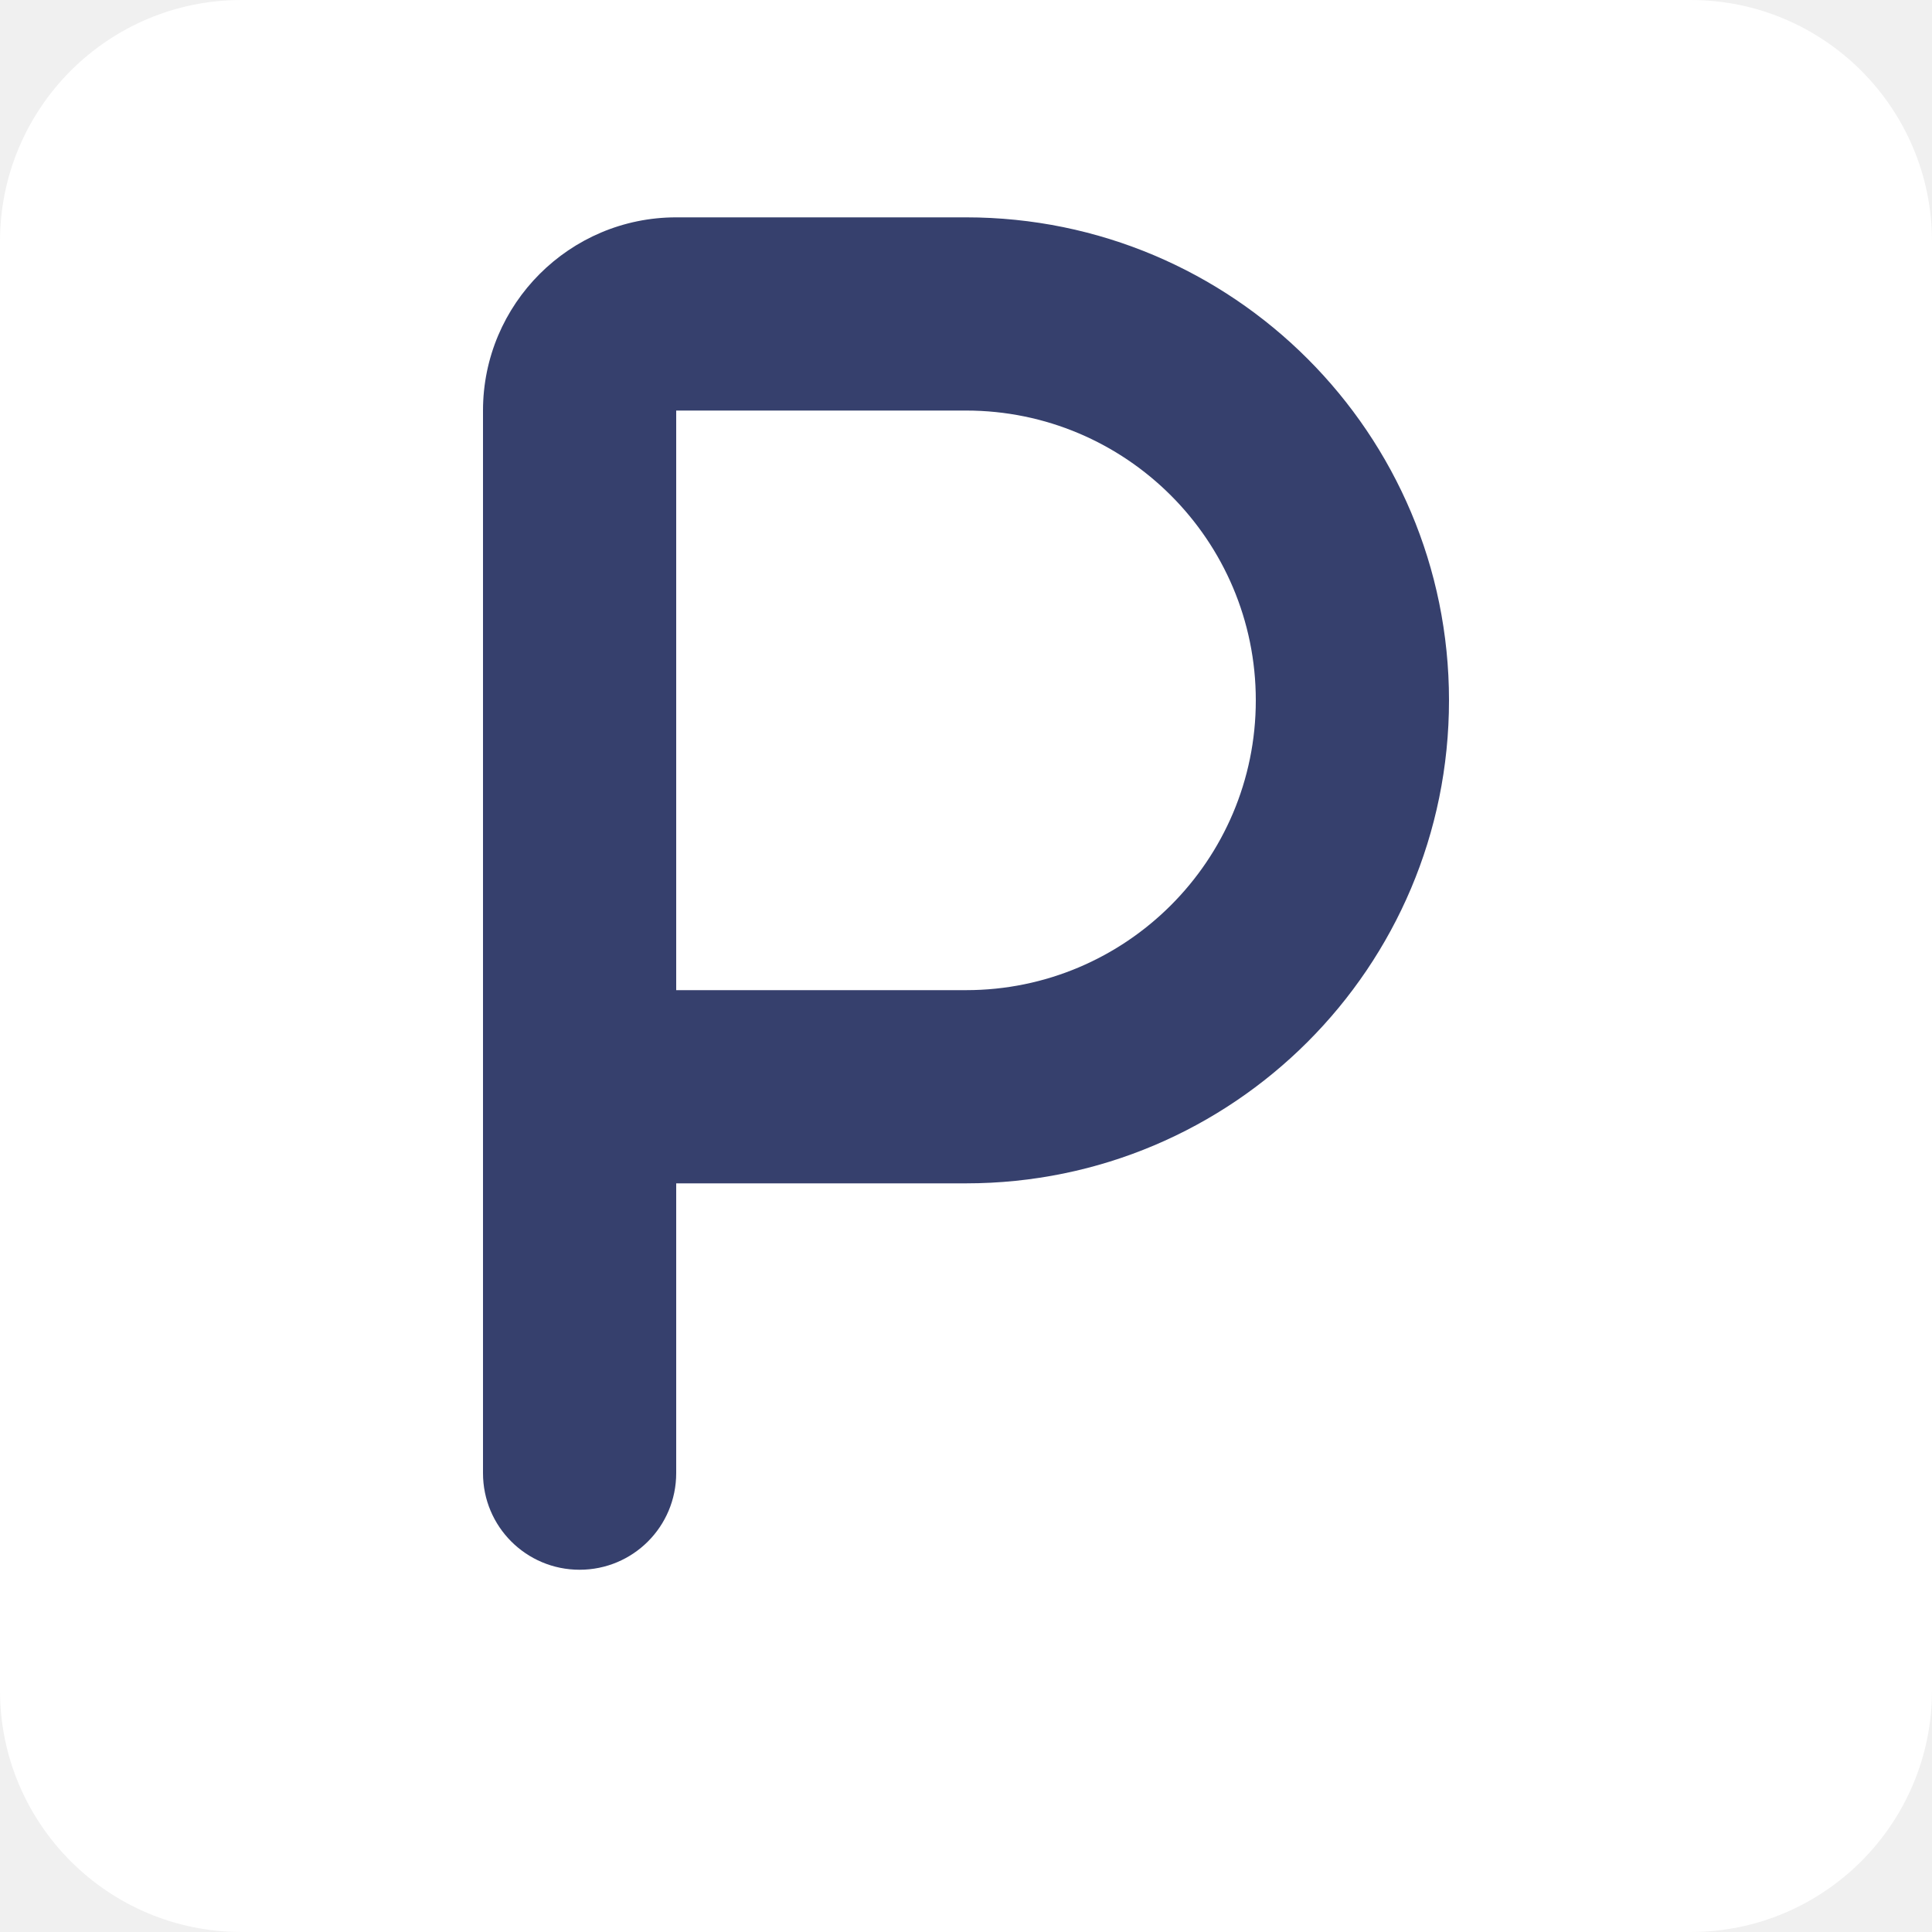
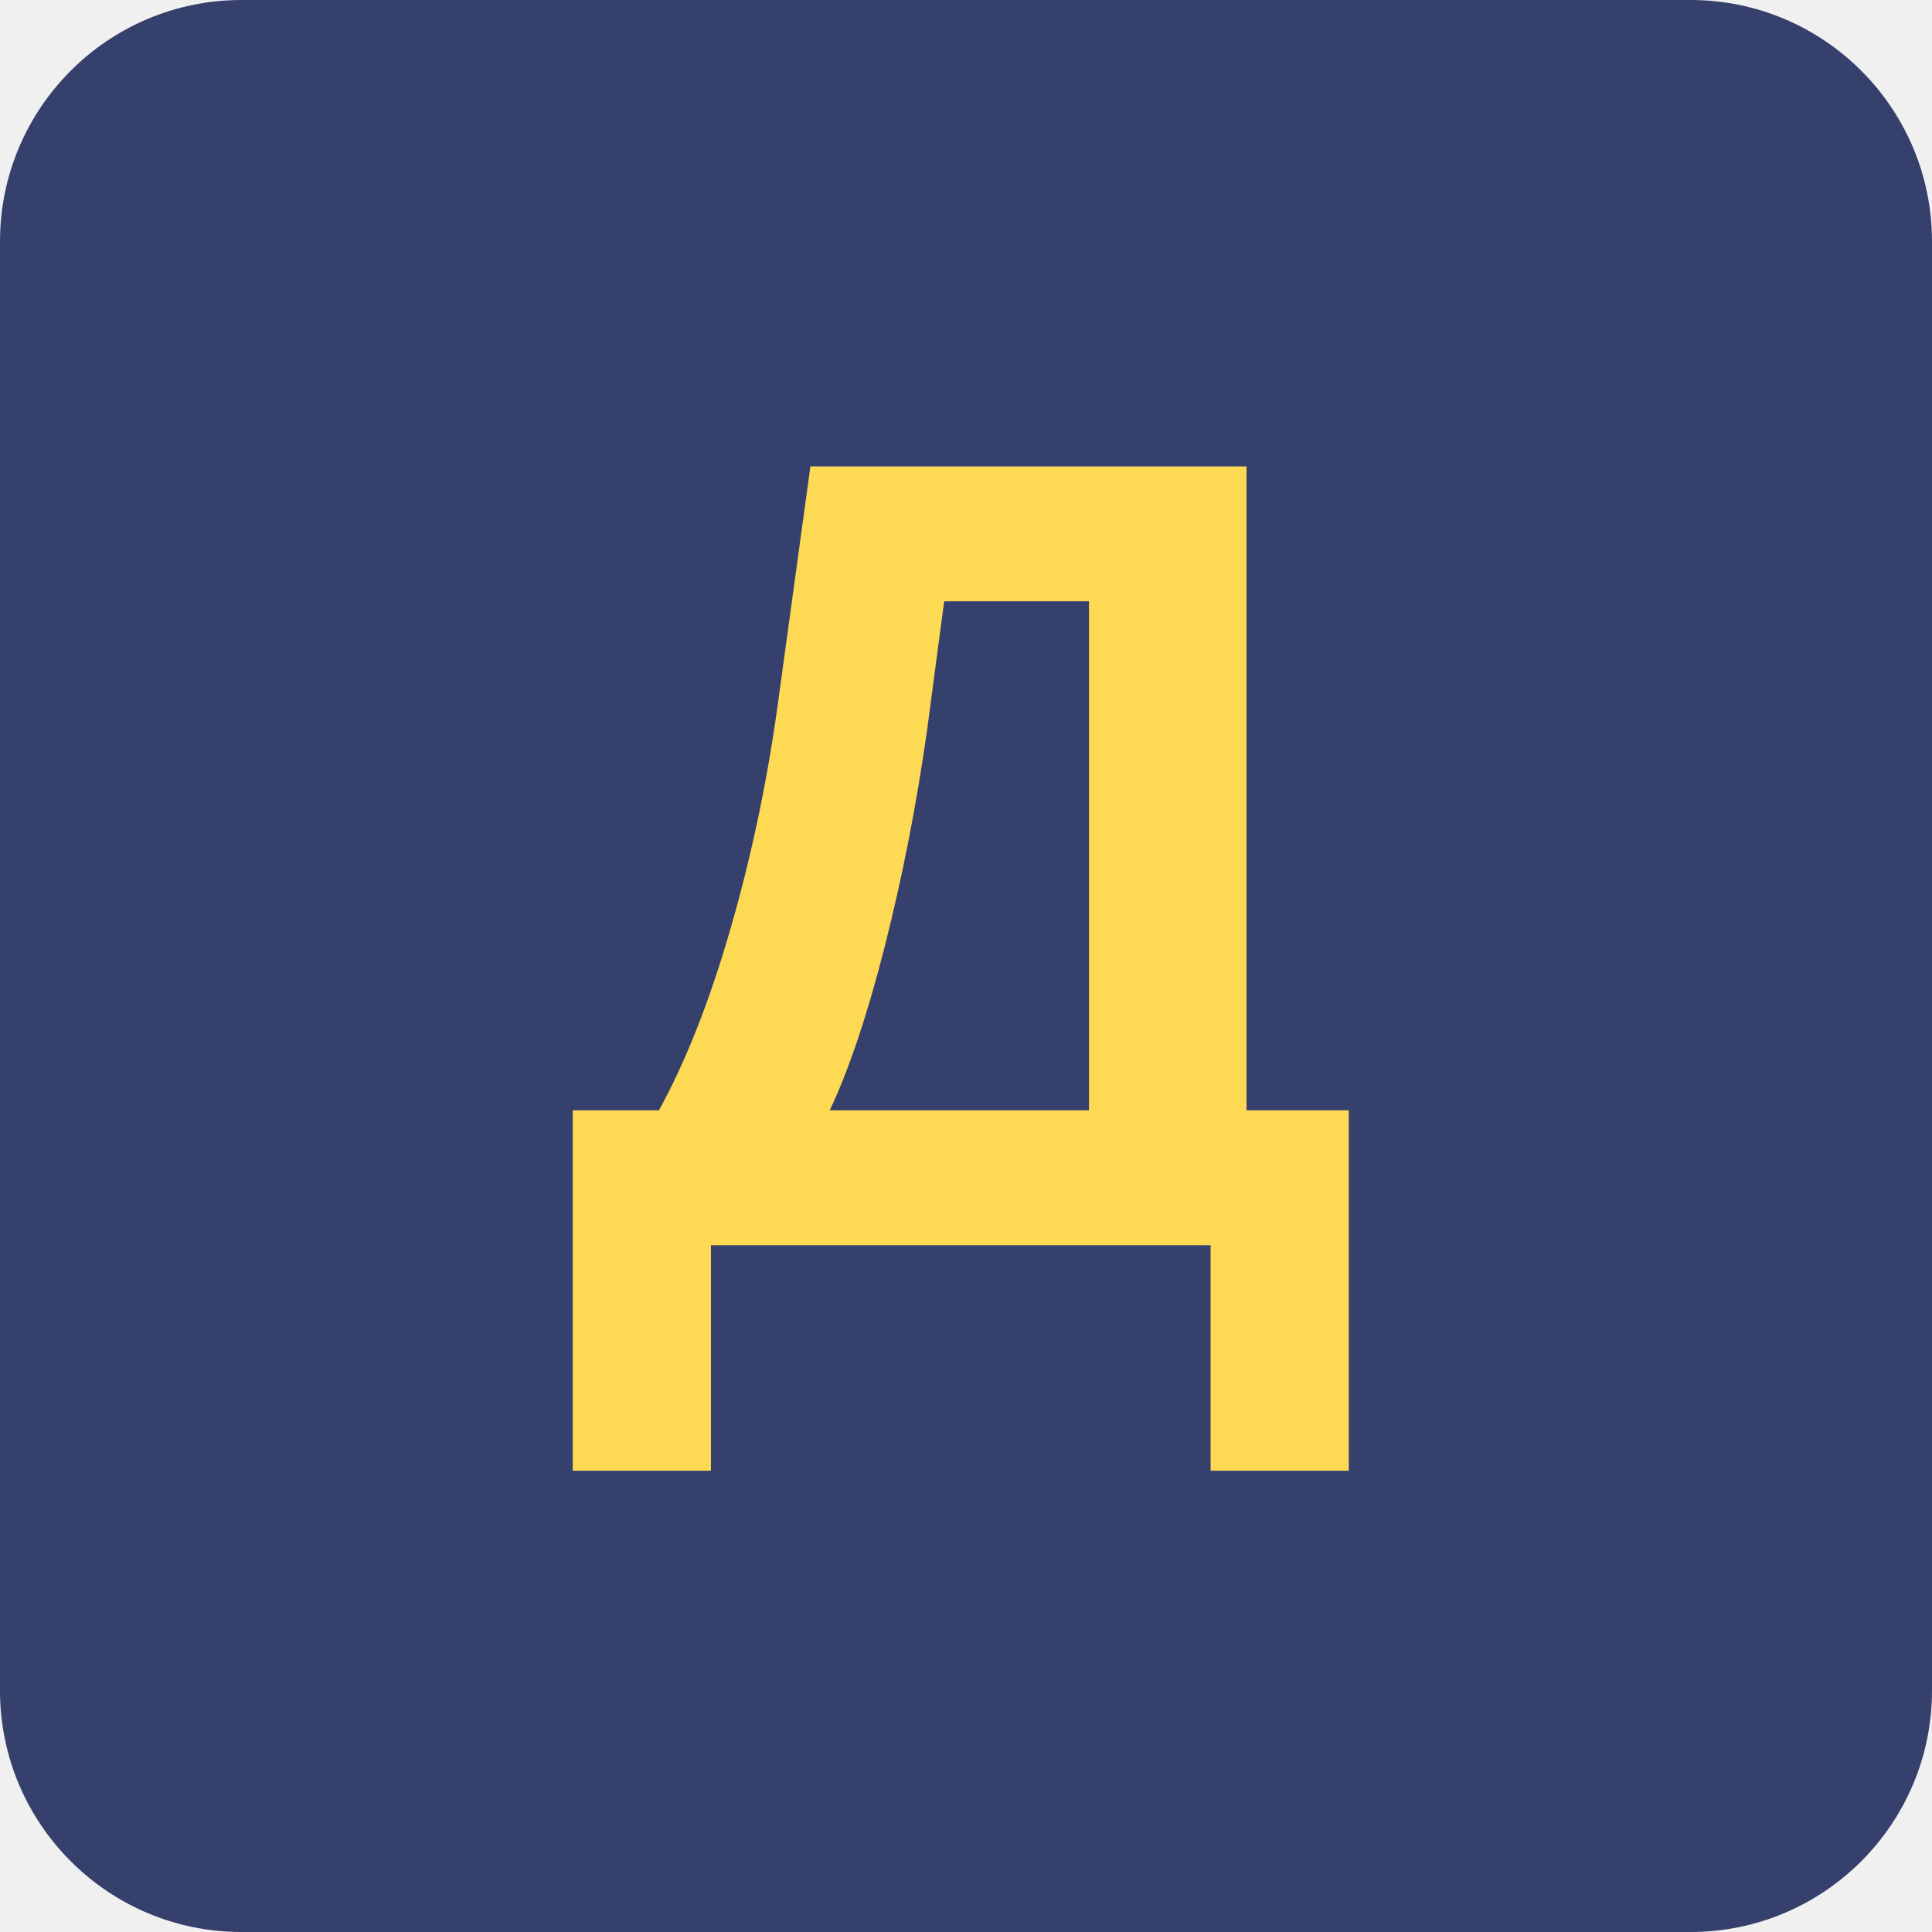
<svg xmlns="http://www.w3.org/2000/svg" viewBox="0 0 512 512">
-   <rect width="512" height="512" rx="64" ry="64" fill="#FFFFFF" />
-   <g transform="translate(128, 32) scale(0.8)">
-     <path fill="#36406D" d="M0 96C0 60.7 28.7 32 64 32l96 0c88.4 0 160 71.6 160 160s-71.6 160-160 160l-96 0 0 96c0 17.7-14.3 32-32 32s-32-14.3-32-32L0 320 0 96zM64 288l96 0c53 0 96-43 96-96s-43-96-96-96L64 96l0 192z" />
-   </g>
+   <rect width="512" height="512" rx="64" ry="64" fill="#36406D" />
+   <text x="256" y="330" font-family="Arial, sans-serif" font-size="300" font-weight="bold" text-anchor="middle" fill="#FED953">Д</text>
</svg>
